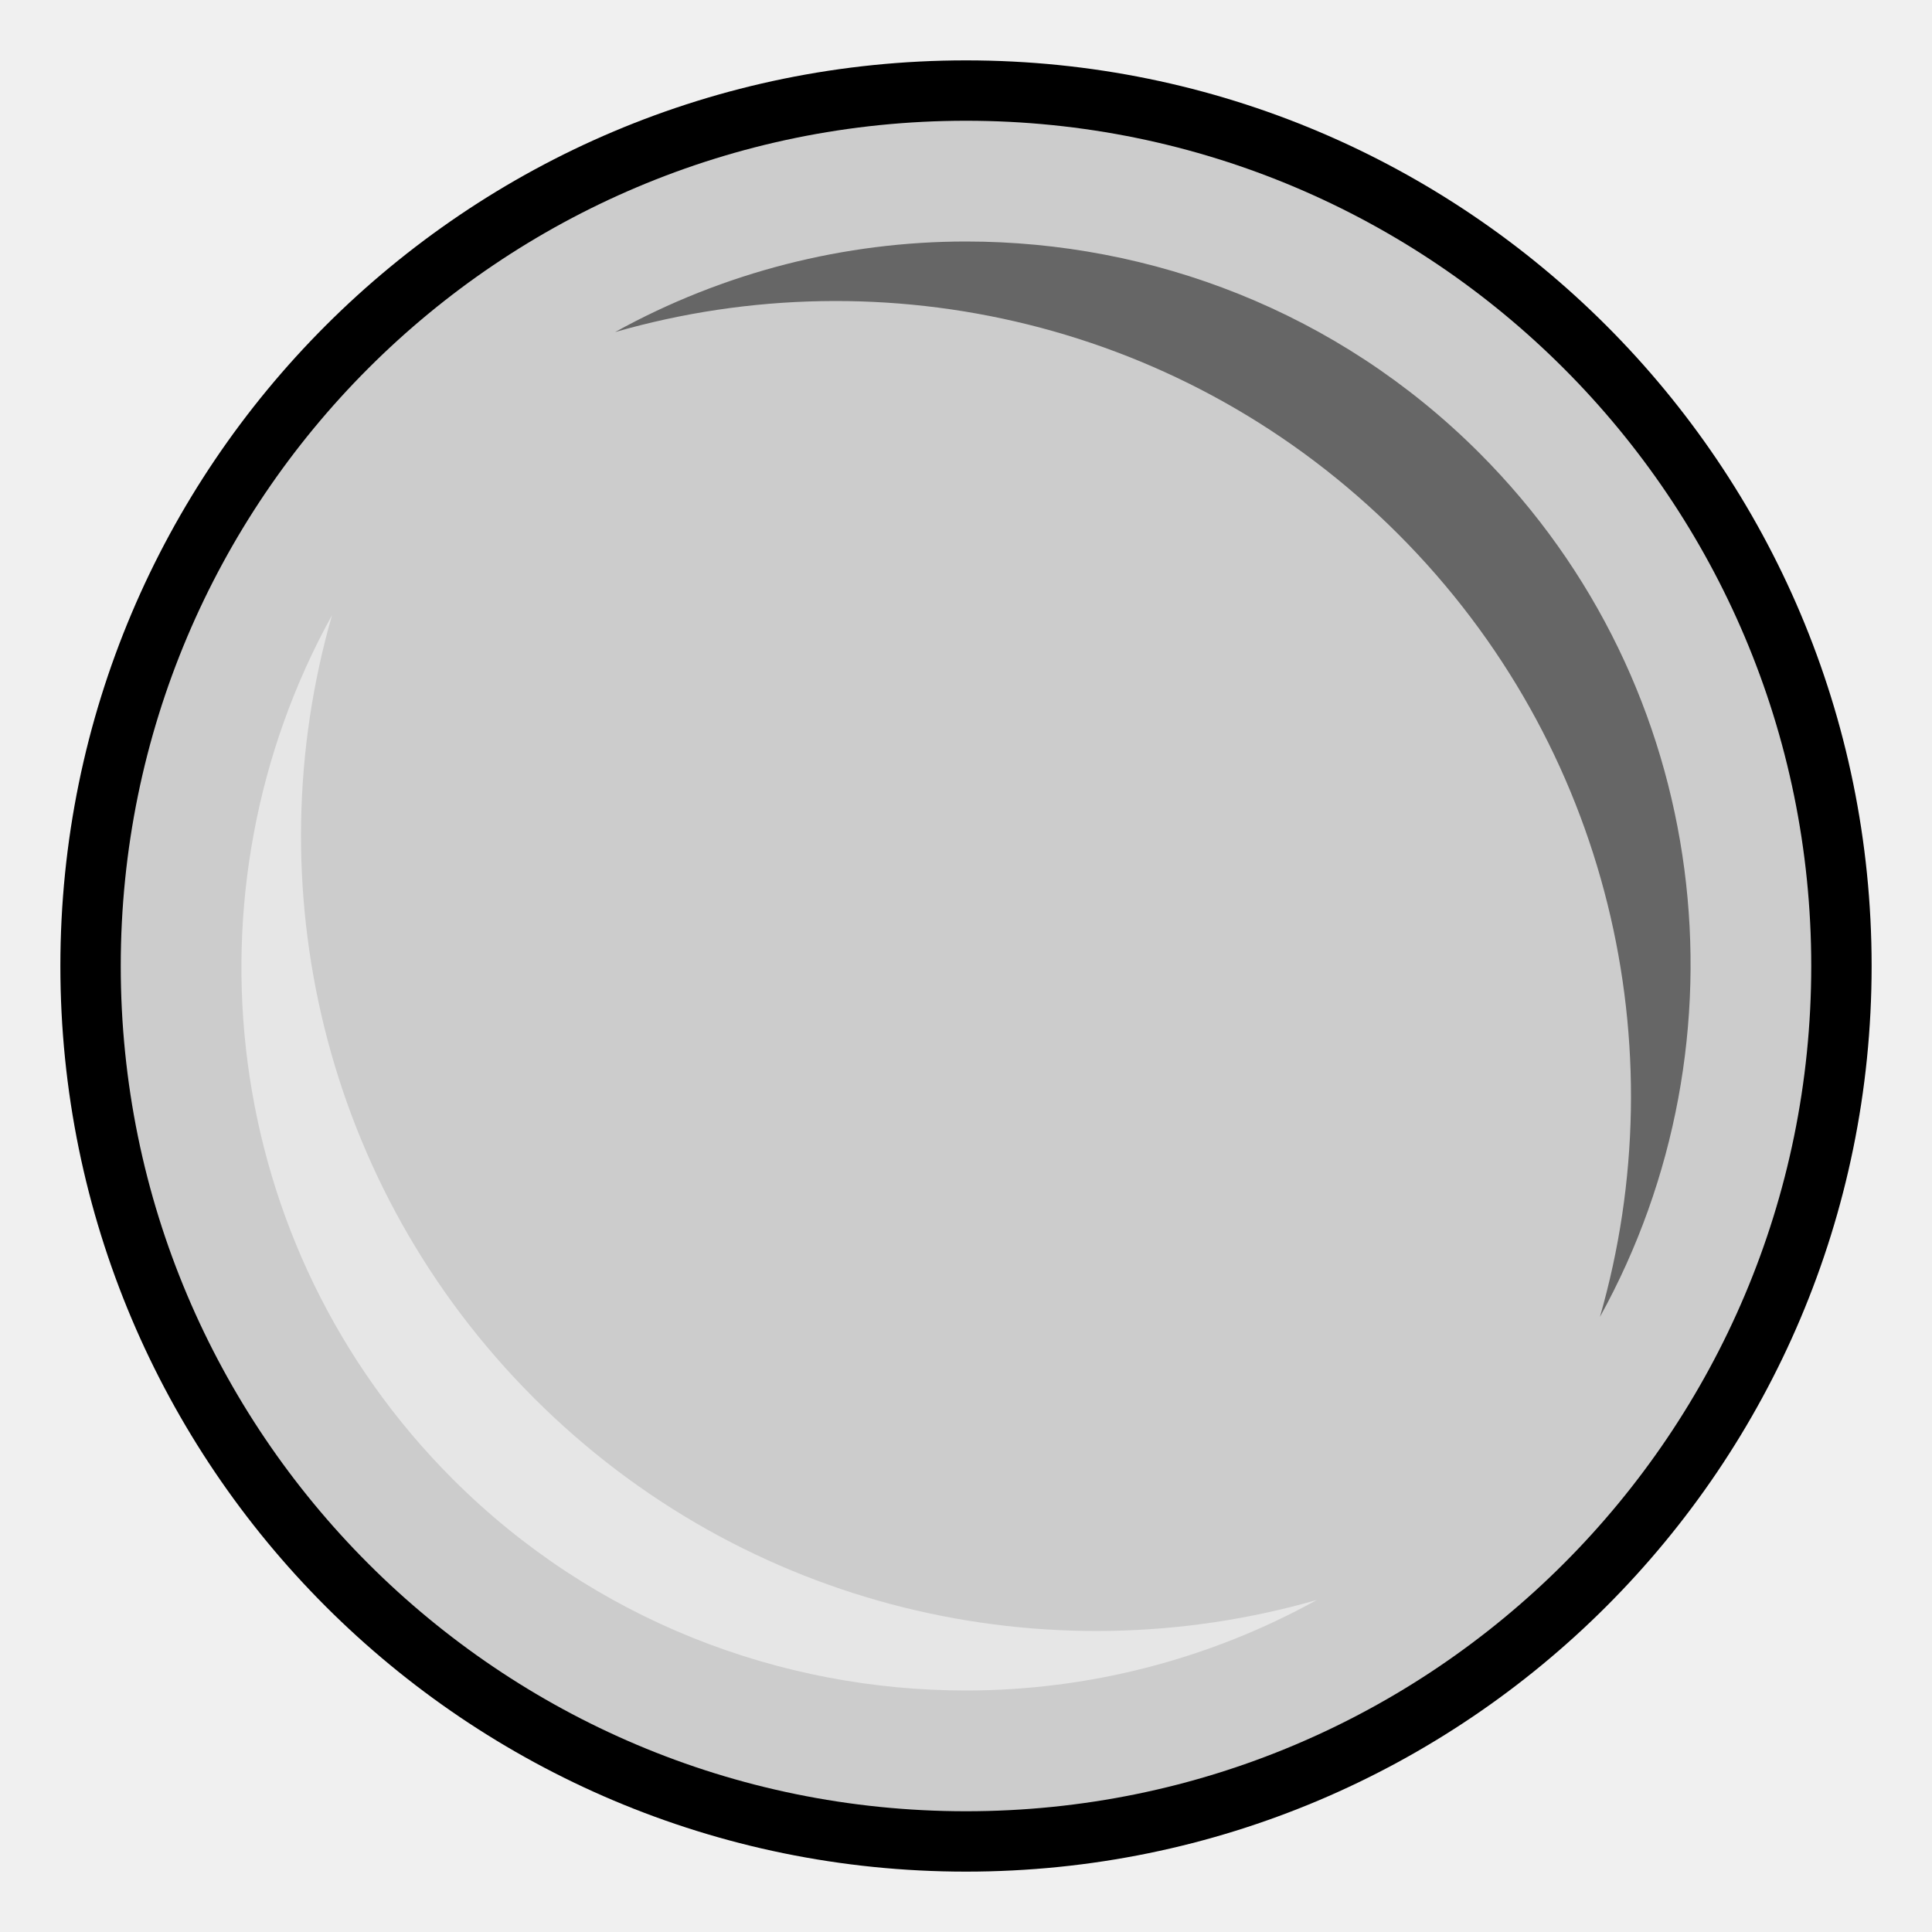
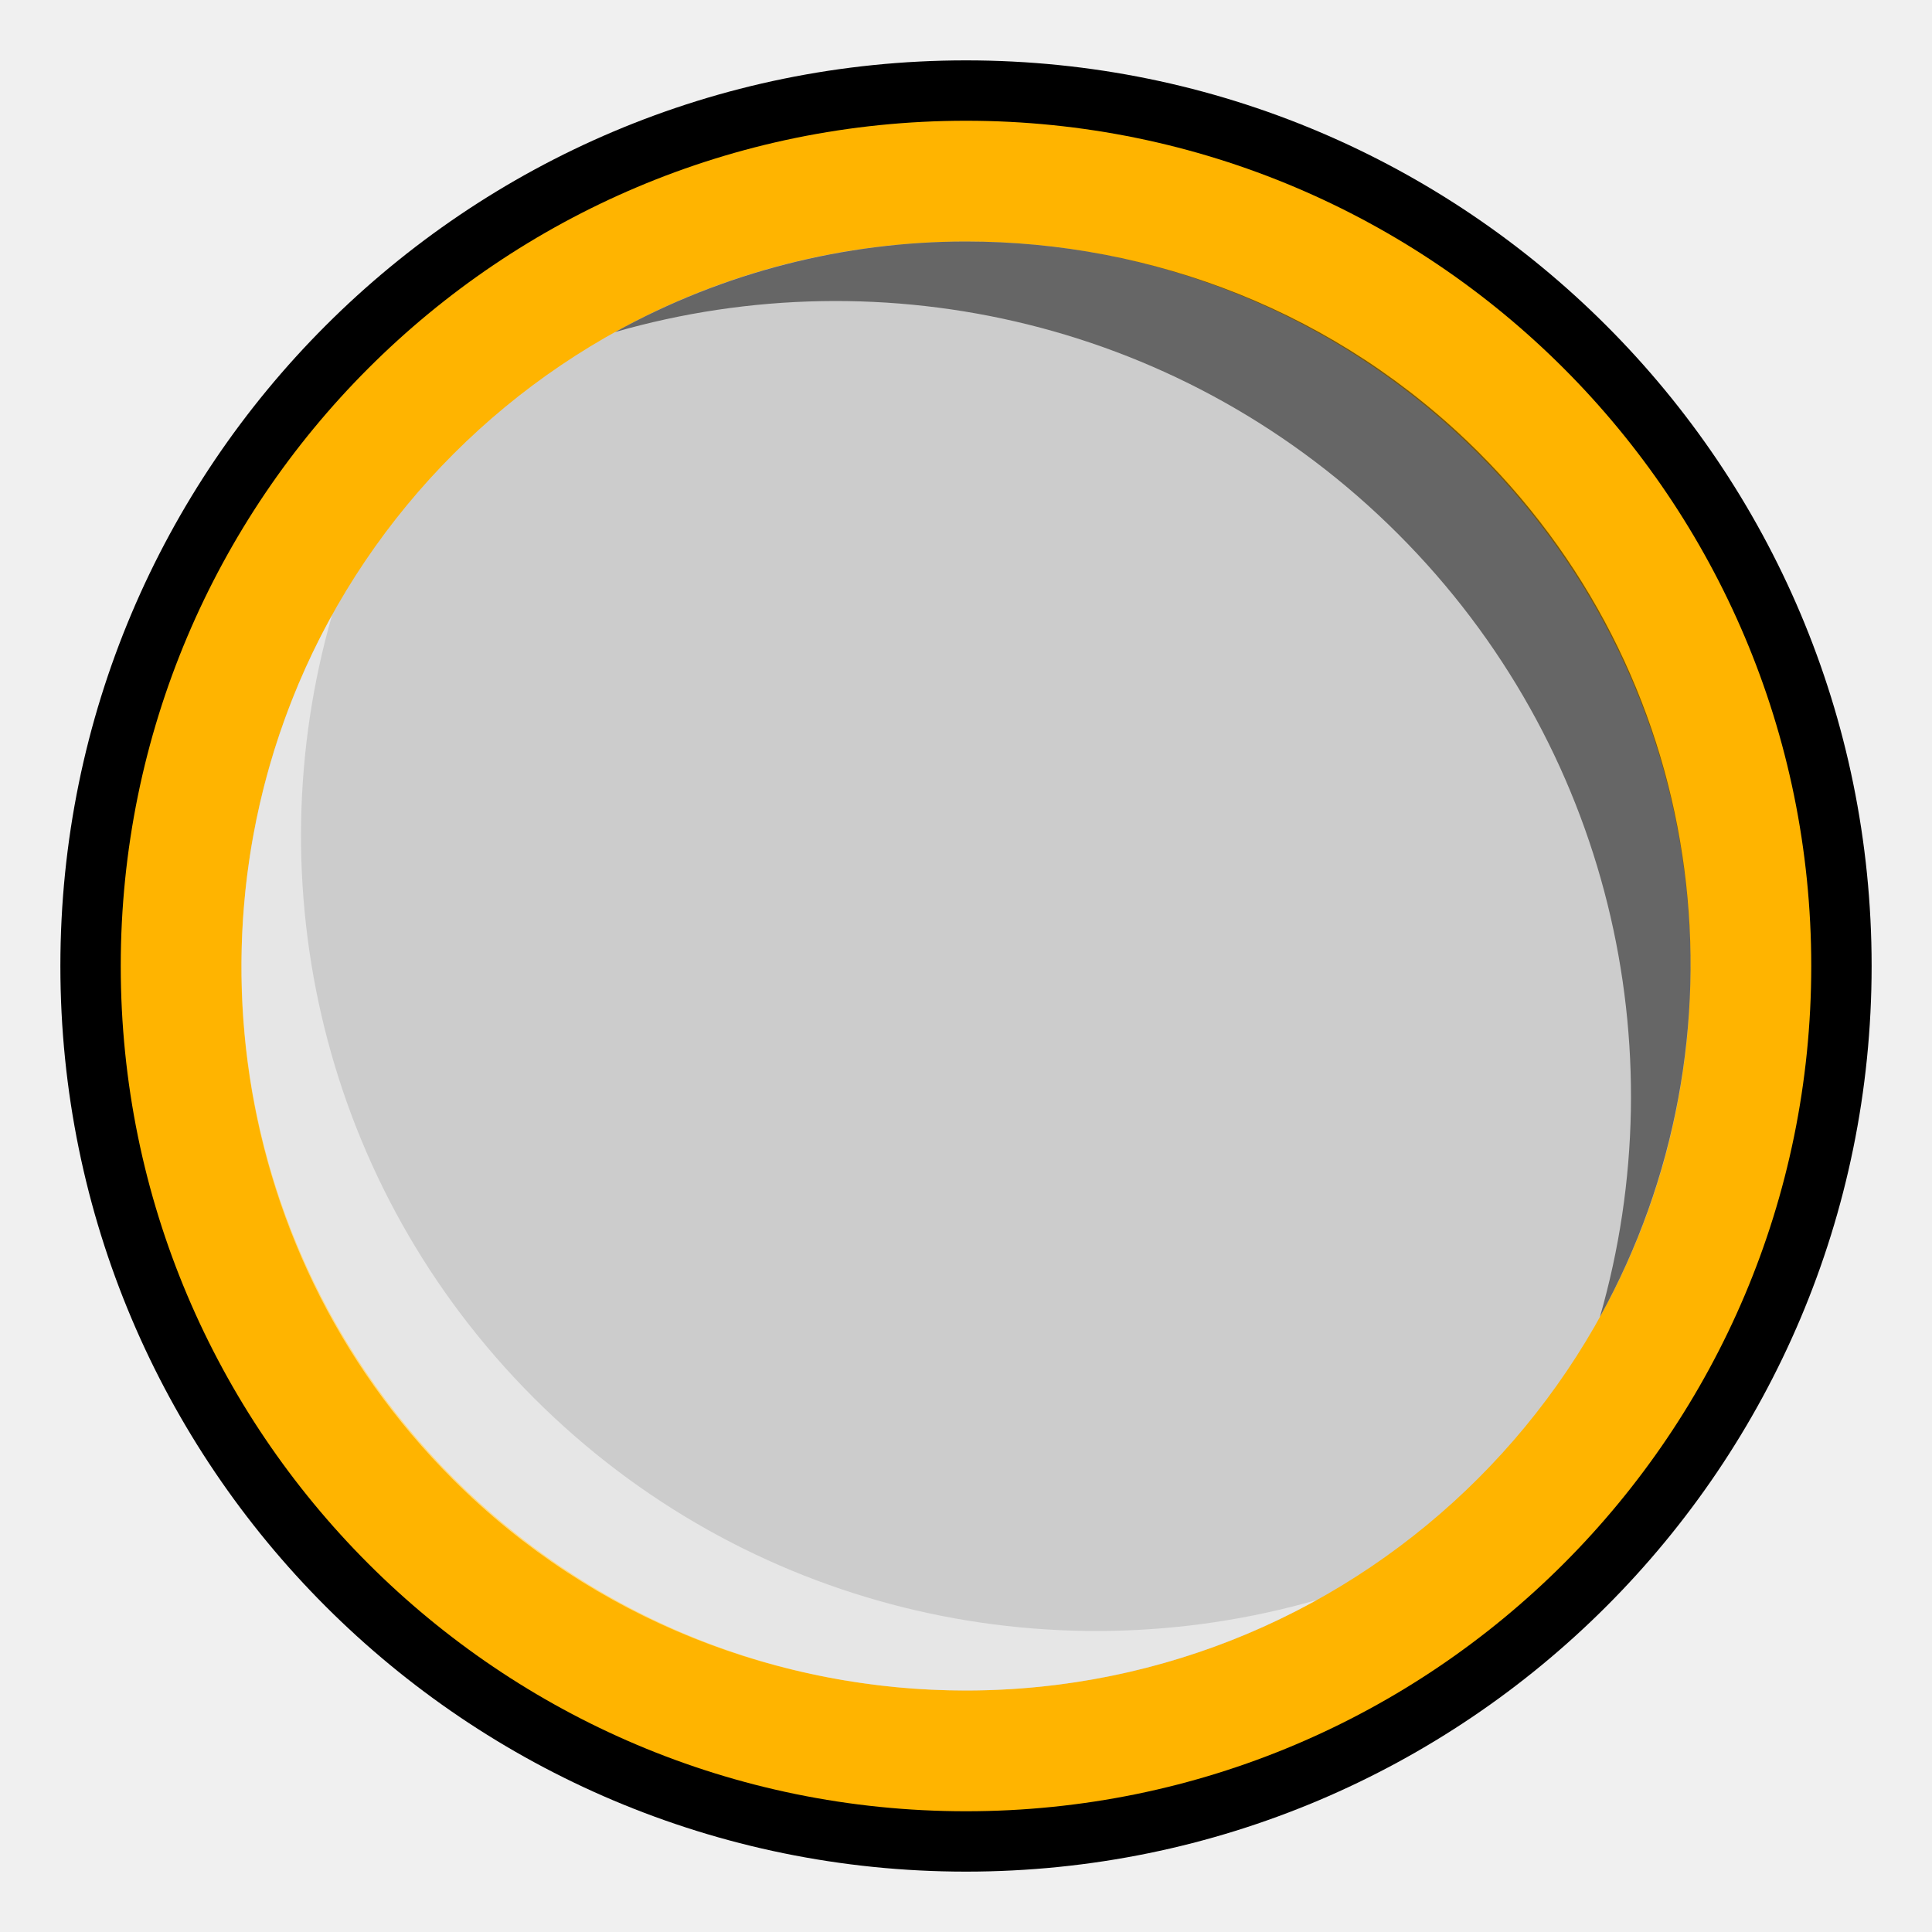
<svg xmlns="http://www.w3.org/2000/svg" width="32" height="32" id="svg4150" version="1.1" viewBox="0 0 32 32">
  <defs id="defs4152" />
  <g id="layer1">
    <g id="g4537">
-       <g id="g4150">
+       <g id="g4175">
        <rect style="fill:none;fill-opacity:1;stroke:none" id="rect4535" width="32" height="32" x="0" y="0" />
-         <path transform="matrix(1.25,0,0,1.25,-3.999999,-3.999999)" style="fill:black;fill-opacity:1;stroke:none" id="path4500" d="M 28,16 A 12,12 0 1 1 4,16 12,12 0 1 1 28,16 z" />
-         <path d="M 28,16 A 12,12 0 1 1 4,16 12,12 0 1 1 28,16 z" id="path4481" style="fill:#ccc;fill-opacity:1;stroke:none" transform="matrix(1.166667,0,0,1.166667,-2.666667,-2.666667)" />
-         <path style="fill:black;fill-opacity:0.502;stroke:none" d="M 16 4 C 13.997 4 11.988 4.504 10.188 5.5 C 14.644 4.218 19.645 5.333 23.156 8.844 C 26.667 12.355 27.782 17.356 26.5 21.812 C 29.024 17.25 28.371 11.371 24.5 7.5 C 22.157 5.157 19.071 4 16 4 z " id="path3971" />
-         <path id="path4486" d="m 16,28 c 2.003,0 4.012,-0.504 5.812,-1.5 C 17.356,27.782 12.355,26.667 8.844,23.156 5.333,19.645 4.218,14.644 5.5,10.188 2.976,14.75 3.629,20.629 7.5,24.5 9.843,26.843 12.929,28 16,28 z" style="fill:white;fill-opacity:0.502;stroke:none" />
+         <circle style="fill:black;fill-opacity:1;stroke:none" id="path4500" cx="16" cy="16" r="15" />
+         <circle id="path4481" style="fill:#ffb400;fill-opacity:1;stroke:none" cx="16" cy="16" r="14" />
+         <circle r="12" cy="16" cx="16" id="path4151" style="opacity:1;fill:#ccc;fill-opacity:1;fill-rule:nonzero;stroke:none;stroke-width:2;stroke-linecap:round;stroke-linejoin:miter;stroke-miterlimit:4;stroke-dasharray:none;stroke-dashoffset:0;stroke-opacity:1" />
+         <path style="fill:black;fill-opacity:0.502;stroke:none" d="M 16,4 C 13.997,4 11.988,4.504 10.188,5.5 14.644,4.218 19.645,5.333 23.156,8.844 26.667,12.355 27.782,17.356 26.5,21.812 29.024,17.25 28.371,11.371 24.5,7.5 22.157,5.157 19.071,4 16,4 Z" id="path3971" />
+         <path id="path4486" d="m 16,28 c 2.003,0 4.012,-0.504 5.812,-1.5 C 17.356,27.782 12.355,26.667 8.844,23.156 5.333,19.645 4.218,14.644 5.5,10.188 2.976,14.75 3.629,20.629 7.5,24.5 9.843,26.843 12.929,28 16,28 Z" style="fill:white;fill-opacity:0.502;stroke:none" />
        <text id="text4496" y="22" x="17" style="font-style:normal;font-variant:normal;font-weight:normal;font-stretch:normal;font-size:56px;font-family:'Droid Sans Mono';-inkscape-font-specification:'Droid Sans Mono';text-align:center;text-anchor:middle;fill:white;fill-opacity:0.502;stroke:none" xml:space="preserve">
          <tspan style="font-style:normal;font-variant:normal;font-weight:bold;font-stretch:normal;font-size:20px;font-family:'Liberation Serif';-inkscape-font-specification:'Liberation Serif Bold';fill:white;fill-opacity:0.502" y="22" x="17" id="tspan4498">2</tspan>
        </text>
        <text id="text4492" y="23" x="15" style="font-style:normal;font-variant:normal;font-weight:normal;font-stretch:normal;font-size:56px;font-family:'Droid Sans Mono';-inkscape-font-specification:'Droid Sans Mono';text-align:center;text-anchor:middle;fill:black;fill-opacity:0.502;stroke:none" xml:space="preserve">
          <tspan style="font-style:normal;font-variant:normal;font-weight:bold;font-stretch:normal;font-size:20px;font-family:'Liberation Serif';-inkscape-font-specification:'Liberation Serif Bold';fill:black;fill-opacity:0.502" y="23" x="15" id="tspan4494">2</tspan>
        </text>
-         <text id="text5618" y="22" x="16" style="font-style:normal;font-variant:normal;font-weight:normal;font-stretch:normal;font-size:56px;font-family:'Droid Sans Mono';-inkscape-font-specification:'Droid Sans Mono';text-align:center;text-anchor:middle;fill:#ccc;fill-opacity:1;stroke:none;" xml:space="preserve">
-           <tspan style="font-style:normal;font-variant:normal;font-weight:bold;font-stretch:normal;font-size:20px;font-family:'Liberation Serif';-inkscape-font-specification:'Liberation Serif Bold';fill:#ccc;fill-opacity:1;" y="22" x="16" id="tspan5620">2</tspan>
+         <text id="text5618" y="22" x="16" style="font-style:normal;font-variant:normal;font-weight:normal;font-stretch:normal;font-size:56px;font-family:'Droid Sans Mono';-inkscape-font-specification:'Droid Sans Mono';text-align:center;text-anchor:middle;fill:#ccc;fill-opacity:1;stroke:none" xml:space="preserve">
+           <tspan style="font-style:normal;font-variant:normal;font-weight:bold;font-stretch:normal;font-size:20px;font-family:'Liberation Serif';-inkscape-font-specification:'Liberation Serif Bold';fill:#ccc;fill-opacity:1" y="22" x="16" id="tspan5620">2</tspan>
        </text>
      </g>
    </g>
  </g>
</svg>
